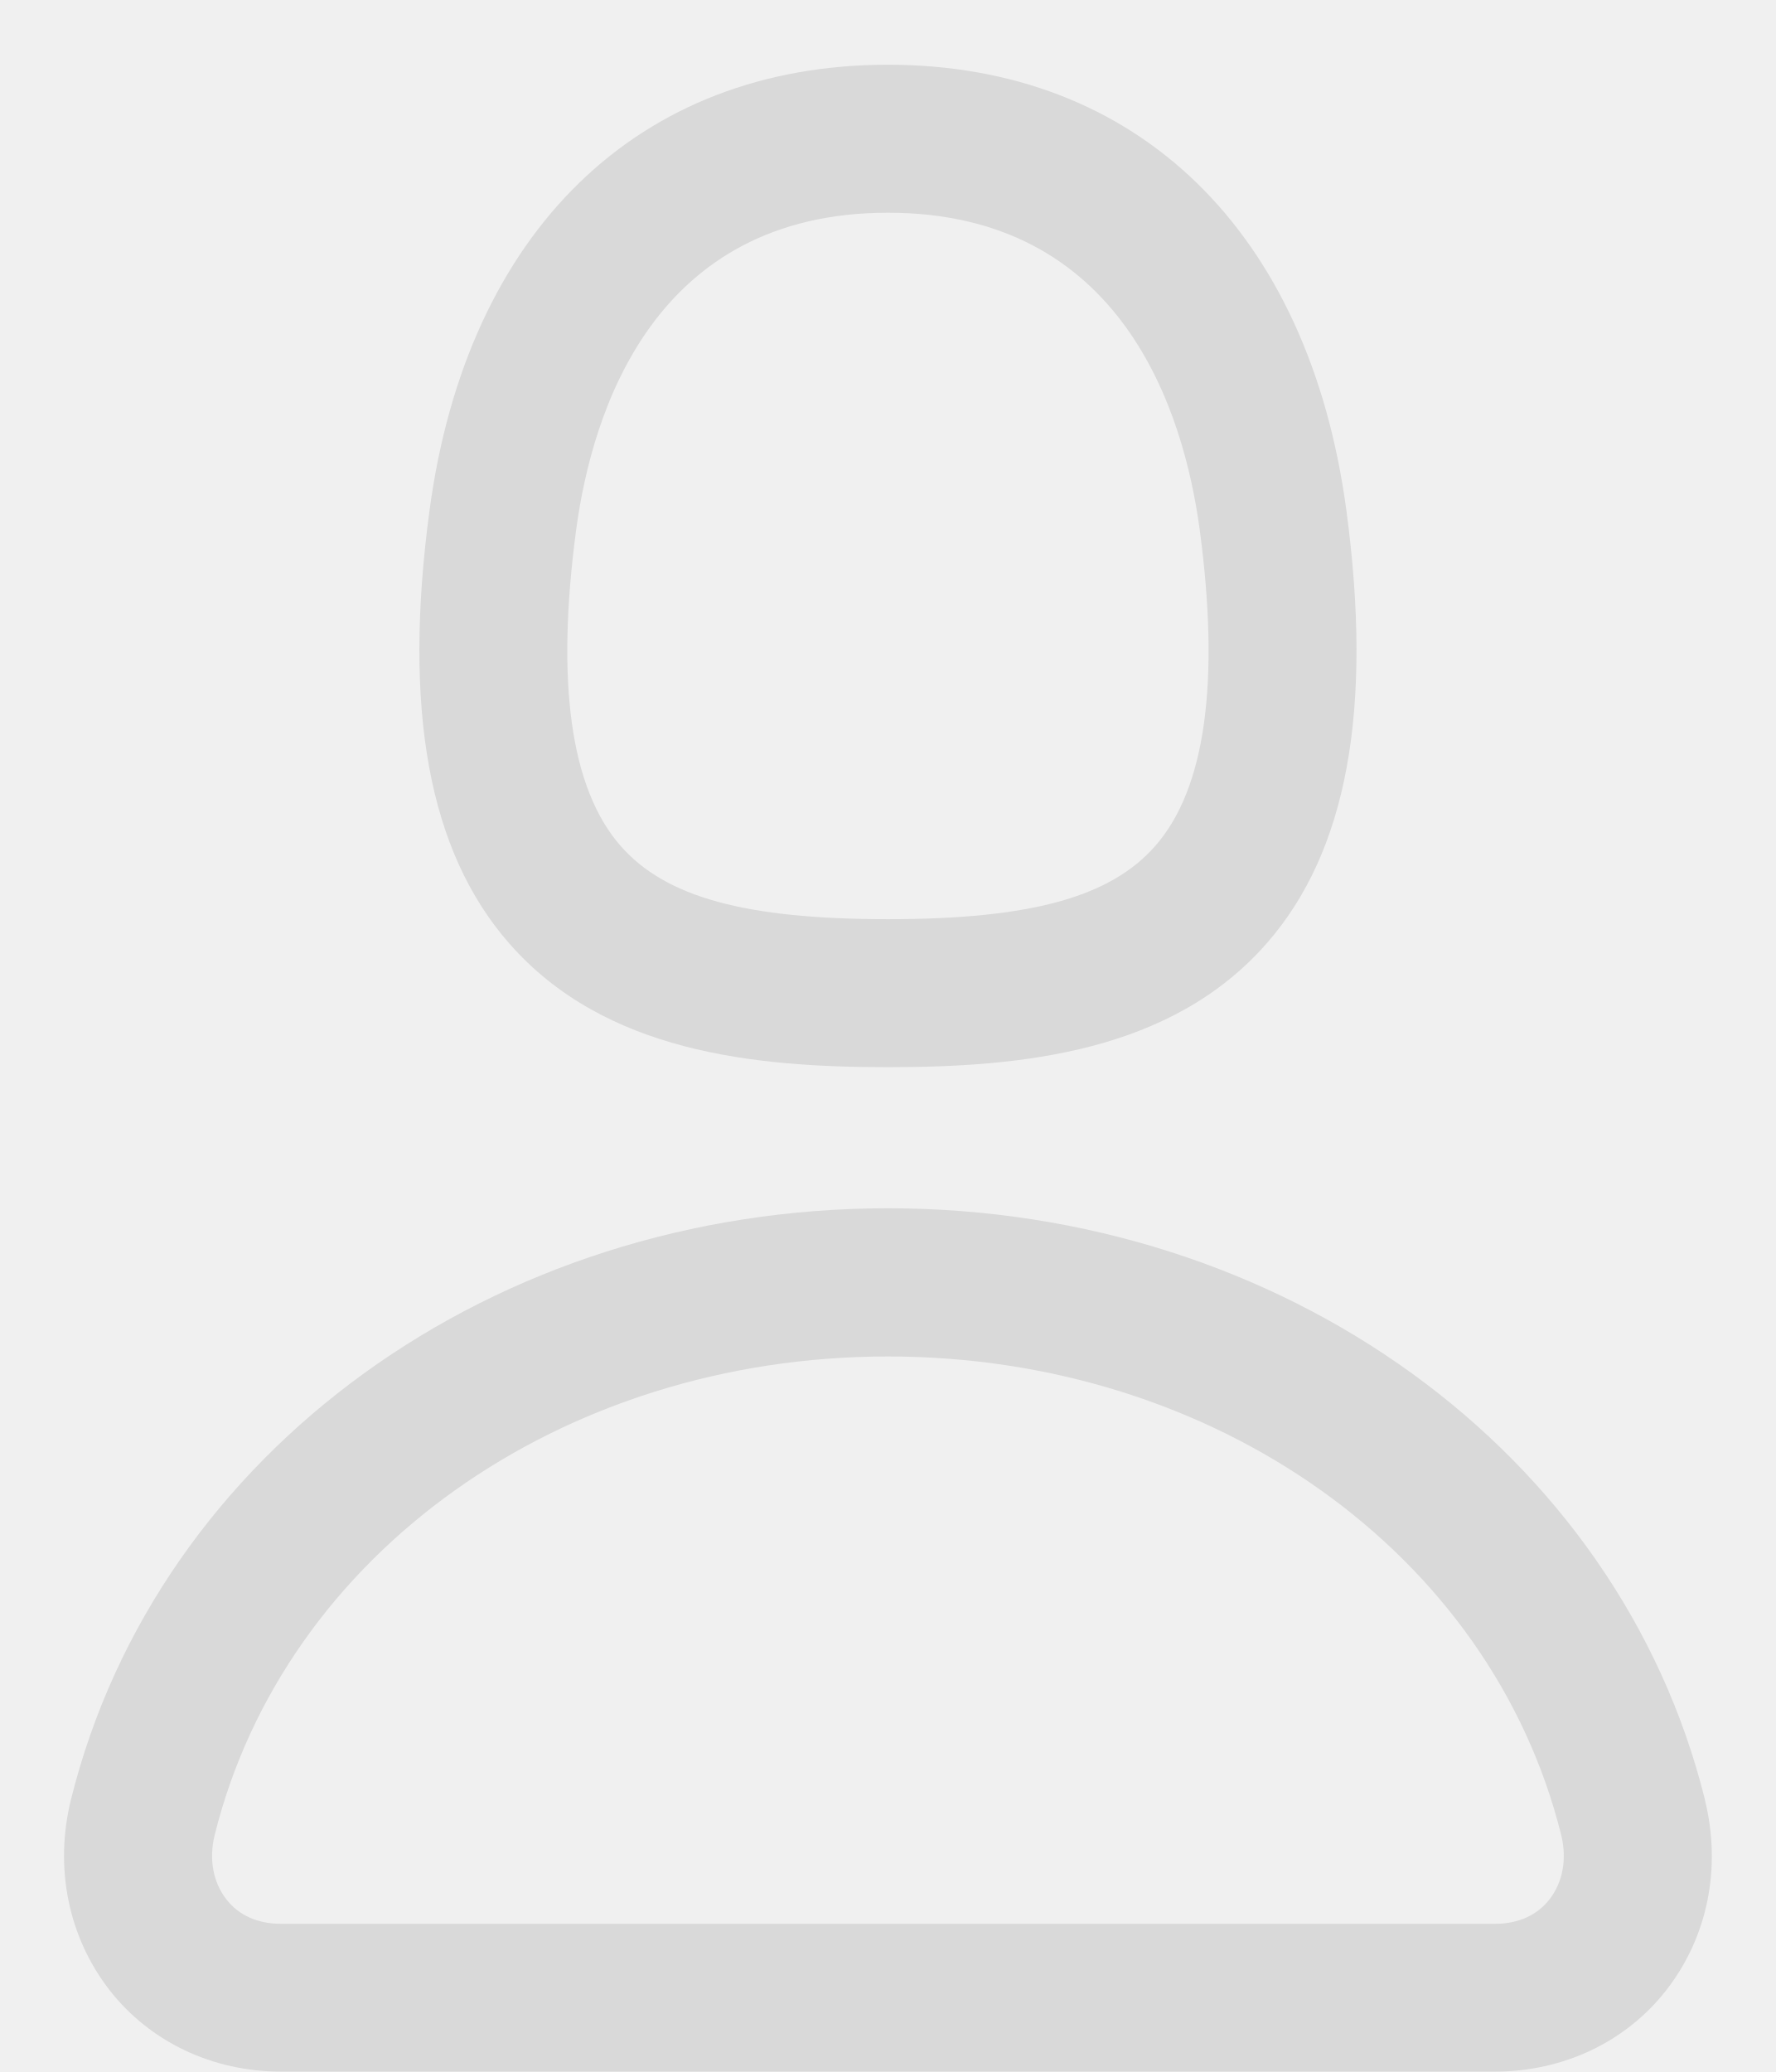
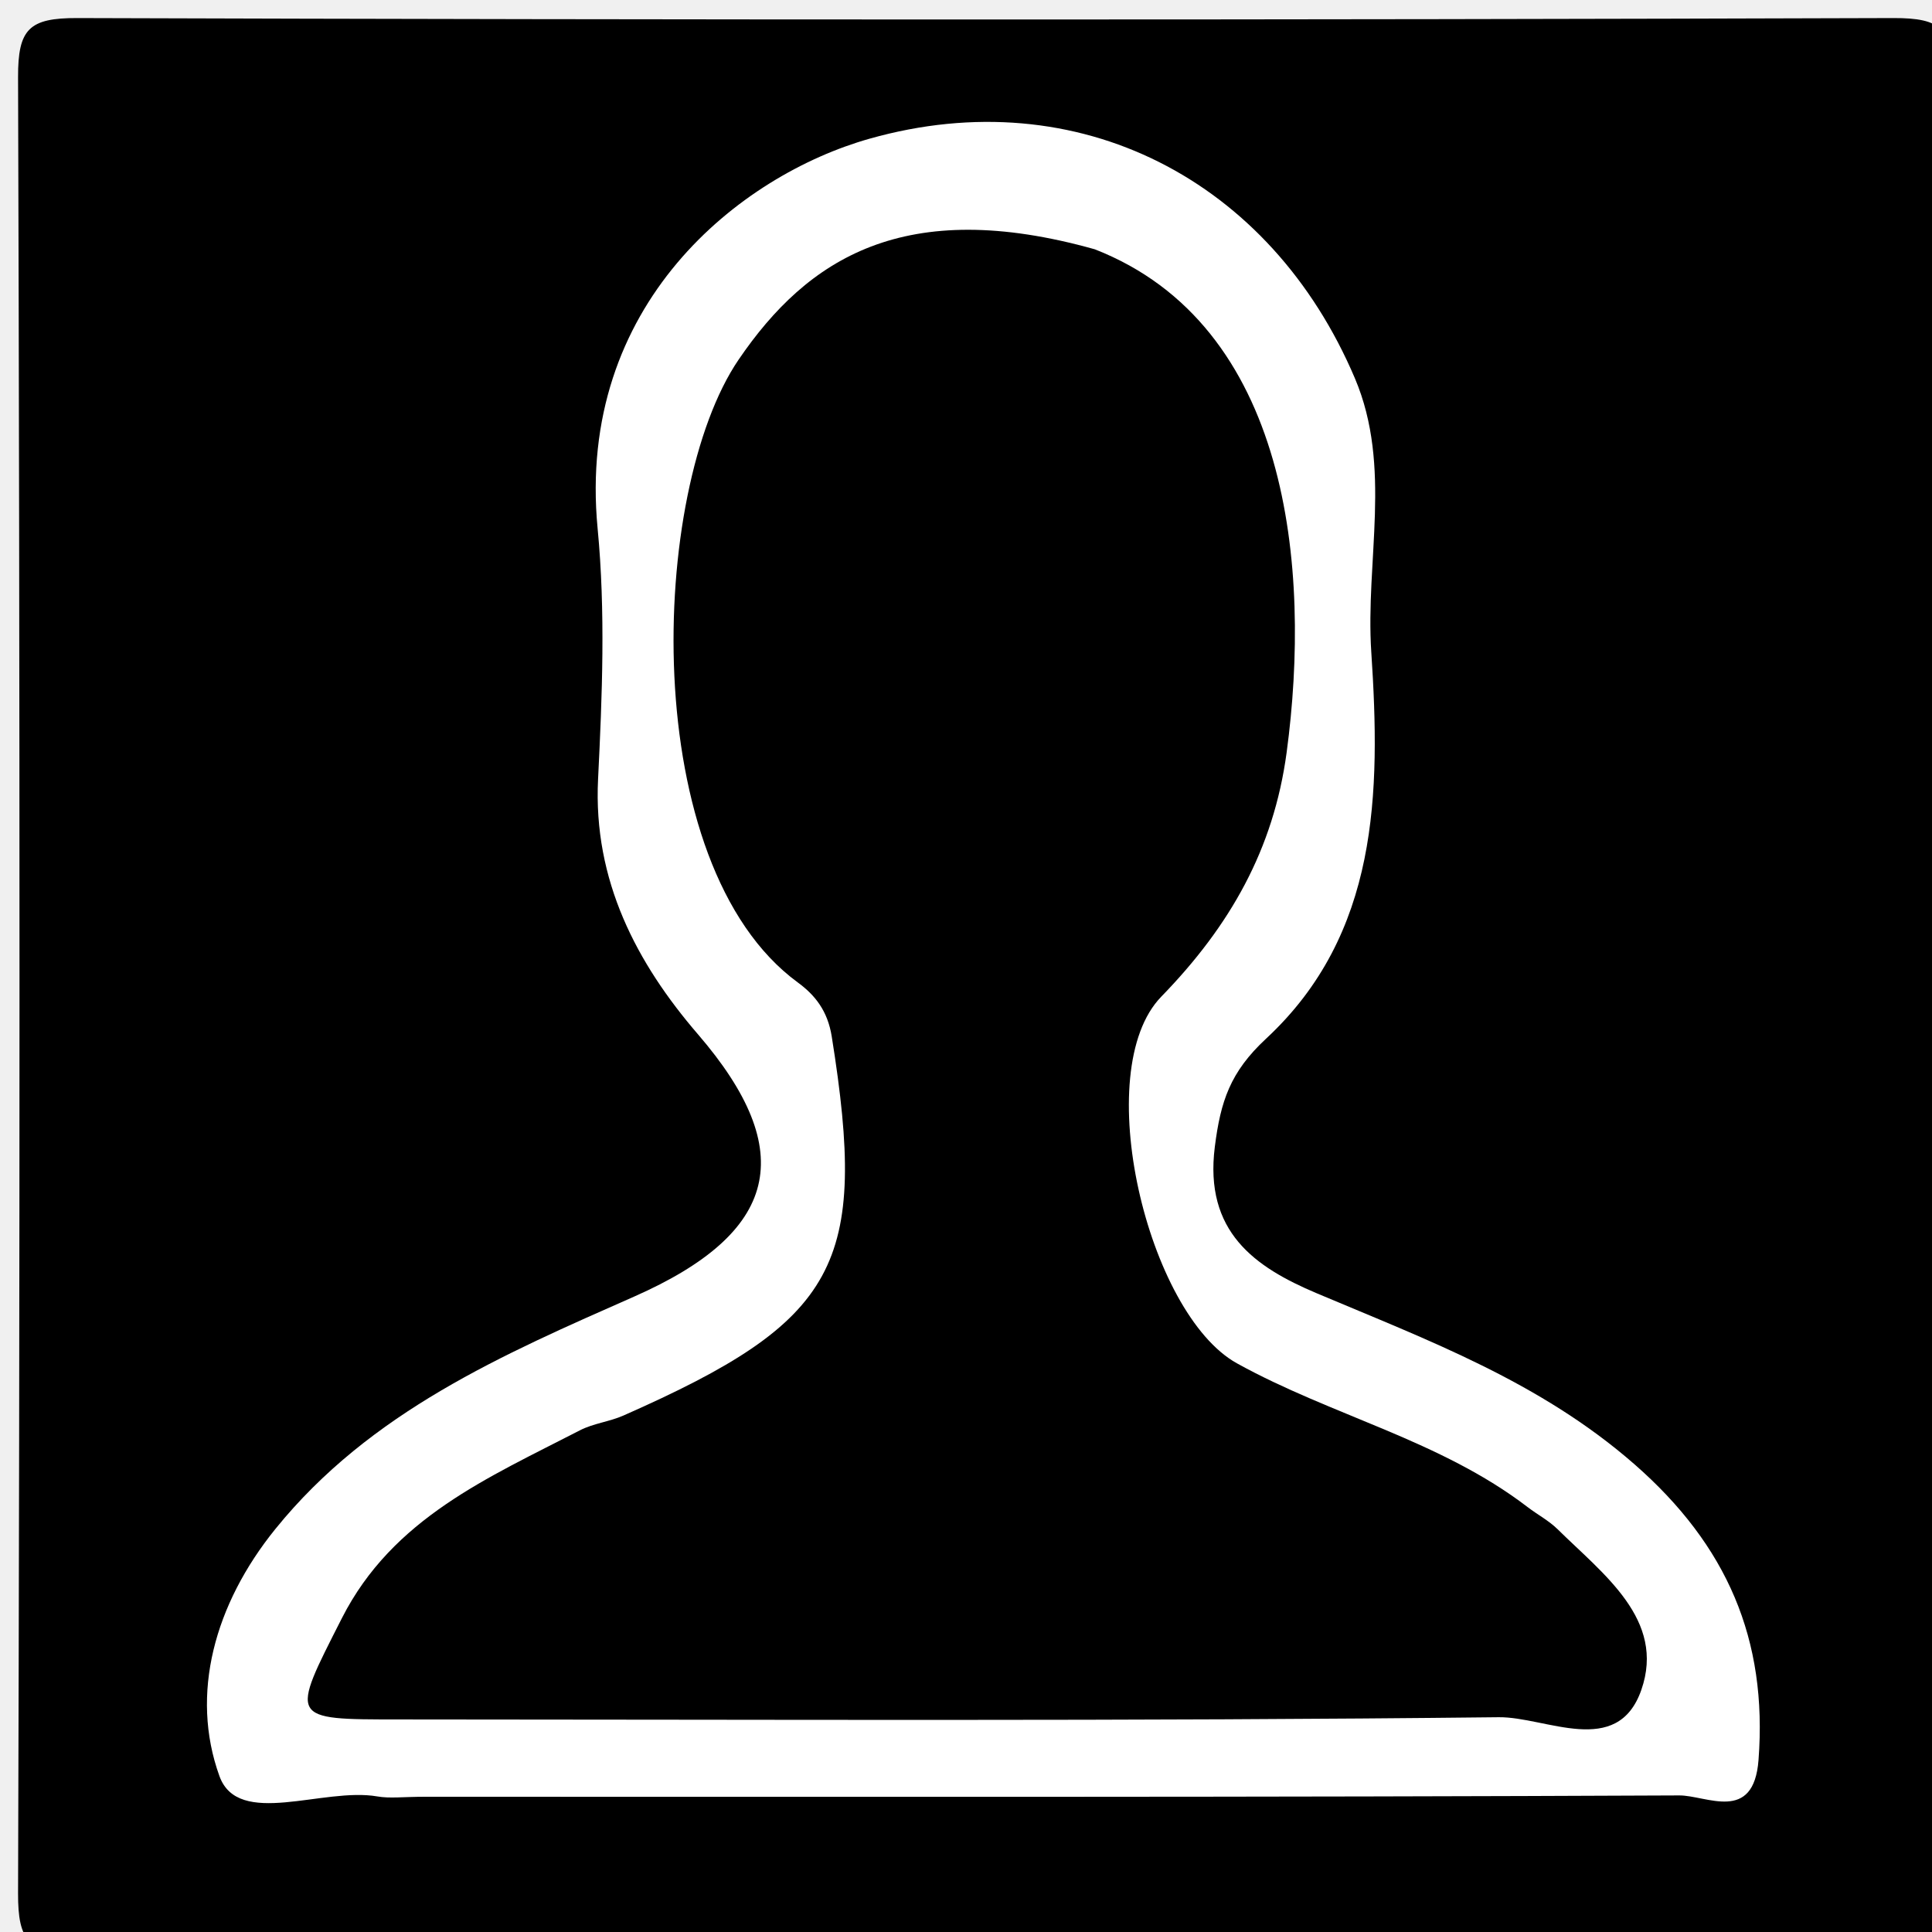
- <svg xmlns="http://www.w3.org/2000/svg" width="18" height="21" viewBox="0 0 18 21" fill="none">
-   <path d="M9 10.816C10.355 10.816 11.872 10.666 12.84 9.56C13.654 8.63 13.918 7.192 13.646 5.168C13.266 2.343 11.529 0.656 9 0.656C6.471 0.656 4.734 2.343 4.354 5.17C4.082 7.192 4.346 8.63 5.16 9.56C6.128 10.667 7.645 10.816 9 10.816ZM5.84 5.368C6.002 4.168 6.627 2.156 9 2.156C11.373 2.156 11.998 4.169 12.16 5.368C12.367 6.918 12.217 7.995 11.71 8.573C11.255 9.093 10.444 9.316 9 9.316C7.556 9.316 6.745 9.093 6.29 8.573C5.783 7.995 5.633 6.917 5.84 5.368ZM17.28 18.236C16.403 14.71 12.998 12.246 9 12.246C5.002 12.246 1.597 14.71 0.72 18.236C0.548 18.928 0.692 19.636 1.115 20.176C1.523 20.696 2.155 20.996 2.848 20.996H15.152C15.845 20.996 16.477 20.696 16.885 20.176C17.309 19.636 17.452 18.929 17.279 18.236H17.28ZM15.704 19.252C15.578 19.412 15.388 19.498 15.152 19.498H2.848C2.613 19.498 2.422 19.413 2.296 19.252C2.159 19.078 2.116 18.84 2.176 18.598C2.886 15.743 5.693 13.748 9 13.748C12.307 13.748 15.114 15.742 15.824 18.598C15.884 18.84 15.841 19.078 15.704 19.252Z" fill="#D9D9D9" />
+ <svg xmlns="http://www.w3.org/2000/svg" version="1.1" id="Layer_1" x="0px" y="0px" width="100%" viewBox="0 0 100 100" enable-background="new 0 0 100 100" xml:space="preserve">
+   <path fill="#000000" opacity="1" stroke="none" d=" M59,101   C40.333,101 22.166,100.943 4,101.066   C1.498,101.083 0.927,100.5 0.935,98   C1.034,66.667 1.034,35.333 0.935,4   C0.927,1.5 1.5,0.927 4,0.935   C35.333,1.034 66.667,1.034 98,0.935   C100.5,0.927 101.073,1.5 101.065,4   C100.966,35.333 100.966,66.667 101.065,98   C101.073,100.5 100.504,101.096 97.999,101.068   C85.168,100.921 72.333,101 59,101  z" />
+   <path fill="#FFFFFF" opacity="1" stroke="none" d=" M22.021,93   C20.858,93 20.176,93.096 19.53,92.983   C16.721,92.496 12.335,94.637 11.358,91.93   C9.829,87.695 11.098,83.039 14.255,79.138   C19.168,73.064 26.049,70.103 32.824,67.111   C40.301,63.809 41.367,59.62 36.126,53.535   C32.955,49.854 30.696,45.572 30.956,40.329   C31.17,36.013 31.345,31.645 30.933,27.358   C29.818,15.748 38.301,9.074 45.008,7.179   C55.826,4.122 65.781,9.328 70.131,19.585   C72.071,24.159 70.665,29.033 70.978,33.759   C71.461,41.041 71.364,48.349 65.531,53.762   C63.668,55.492 63.177,57.009 62.879,59.358   C62.321,63.76 64.951,65.587 68.15,66.938   C73.919,69.375 79.716,71.52 84.599,75.79   C89.394,79.984 91.495,84.861 91.021,91.094   C90.771,94.386 88.326,92.924 86.918,92.931   C65.451,93.03 43.984,93 22.021,93  z" />
+   <path fill="#000000" opacity="1" stroke="none" d=" M56.668,12.904   C66.73,16.84 67.886,29.366 66.596,38.948   C65.923,43.949 63.676,47.918 60.109,51.585   C56.379,55.421 59.385,67.998 64.028,70.568   C68.931,73.28 74.544,74.54 79.067,78.005   C79.581,78.399 80.173,78.709 80.629,79.16   C82.981,81.481 86.223,83.833 84.955,87.469   C83.717,91.02 80.017,88.856 77.57,88.883   C58.598,89.095 39.623,89.003 20.649,88.998   C14.93,88.996 15.017,89.029 17.699,83.751   C20.329,78.575 25.286,76.477 30.01,74.036   C30.71,73.674 31.546,73.588 32.271,73.267   C43.405,68.352 44.94,65.47 43.05,53.645   C42.838,52.32 42.187,51.506 41.294,50.852   C32.971,44.754 33.602,25.409 38.23,18.616   C41.797,13.38 46.817,10.138 56.668,12.904  z" />
</svg>
